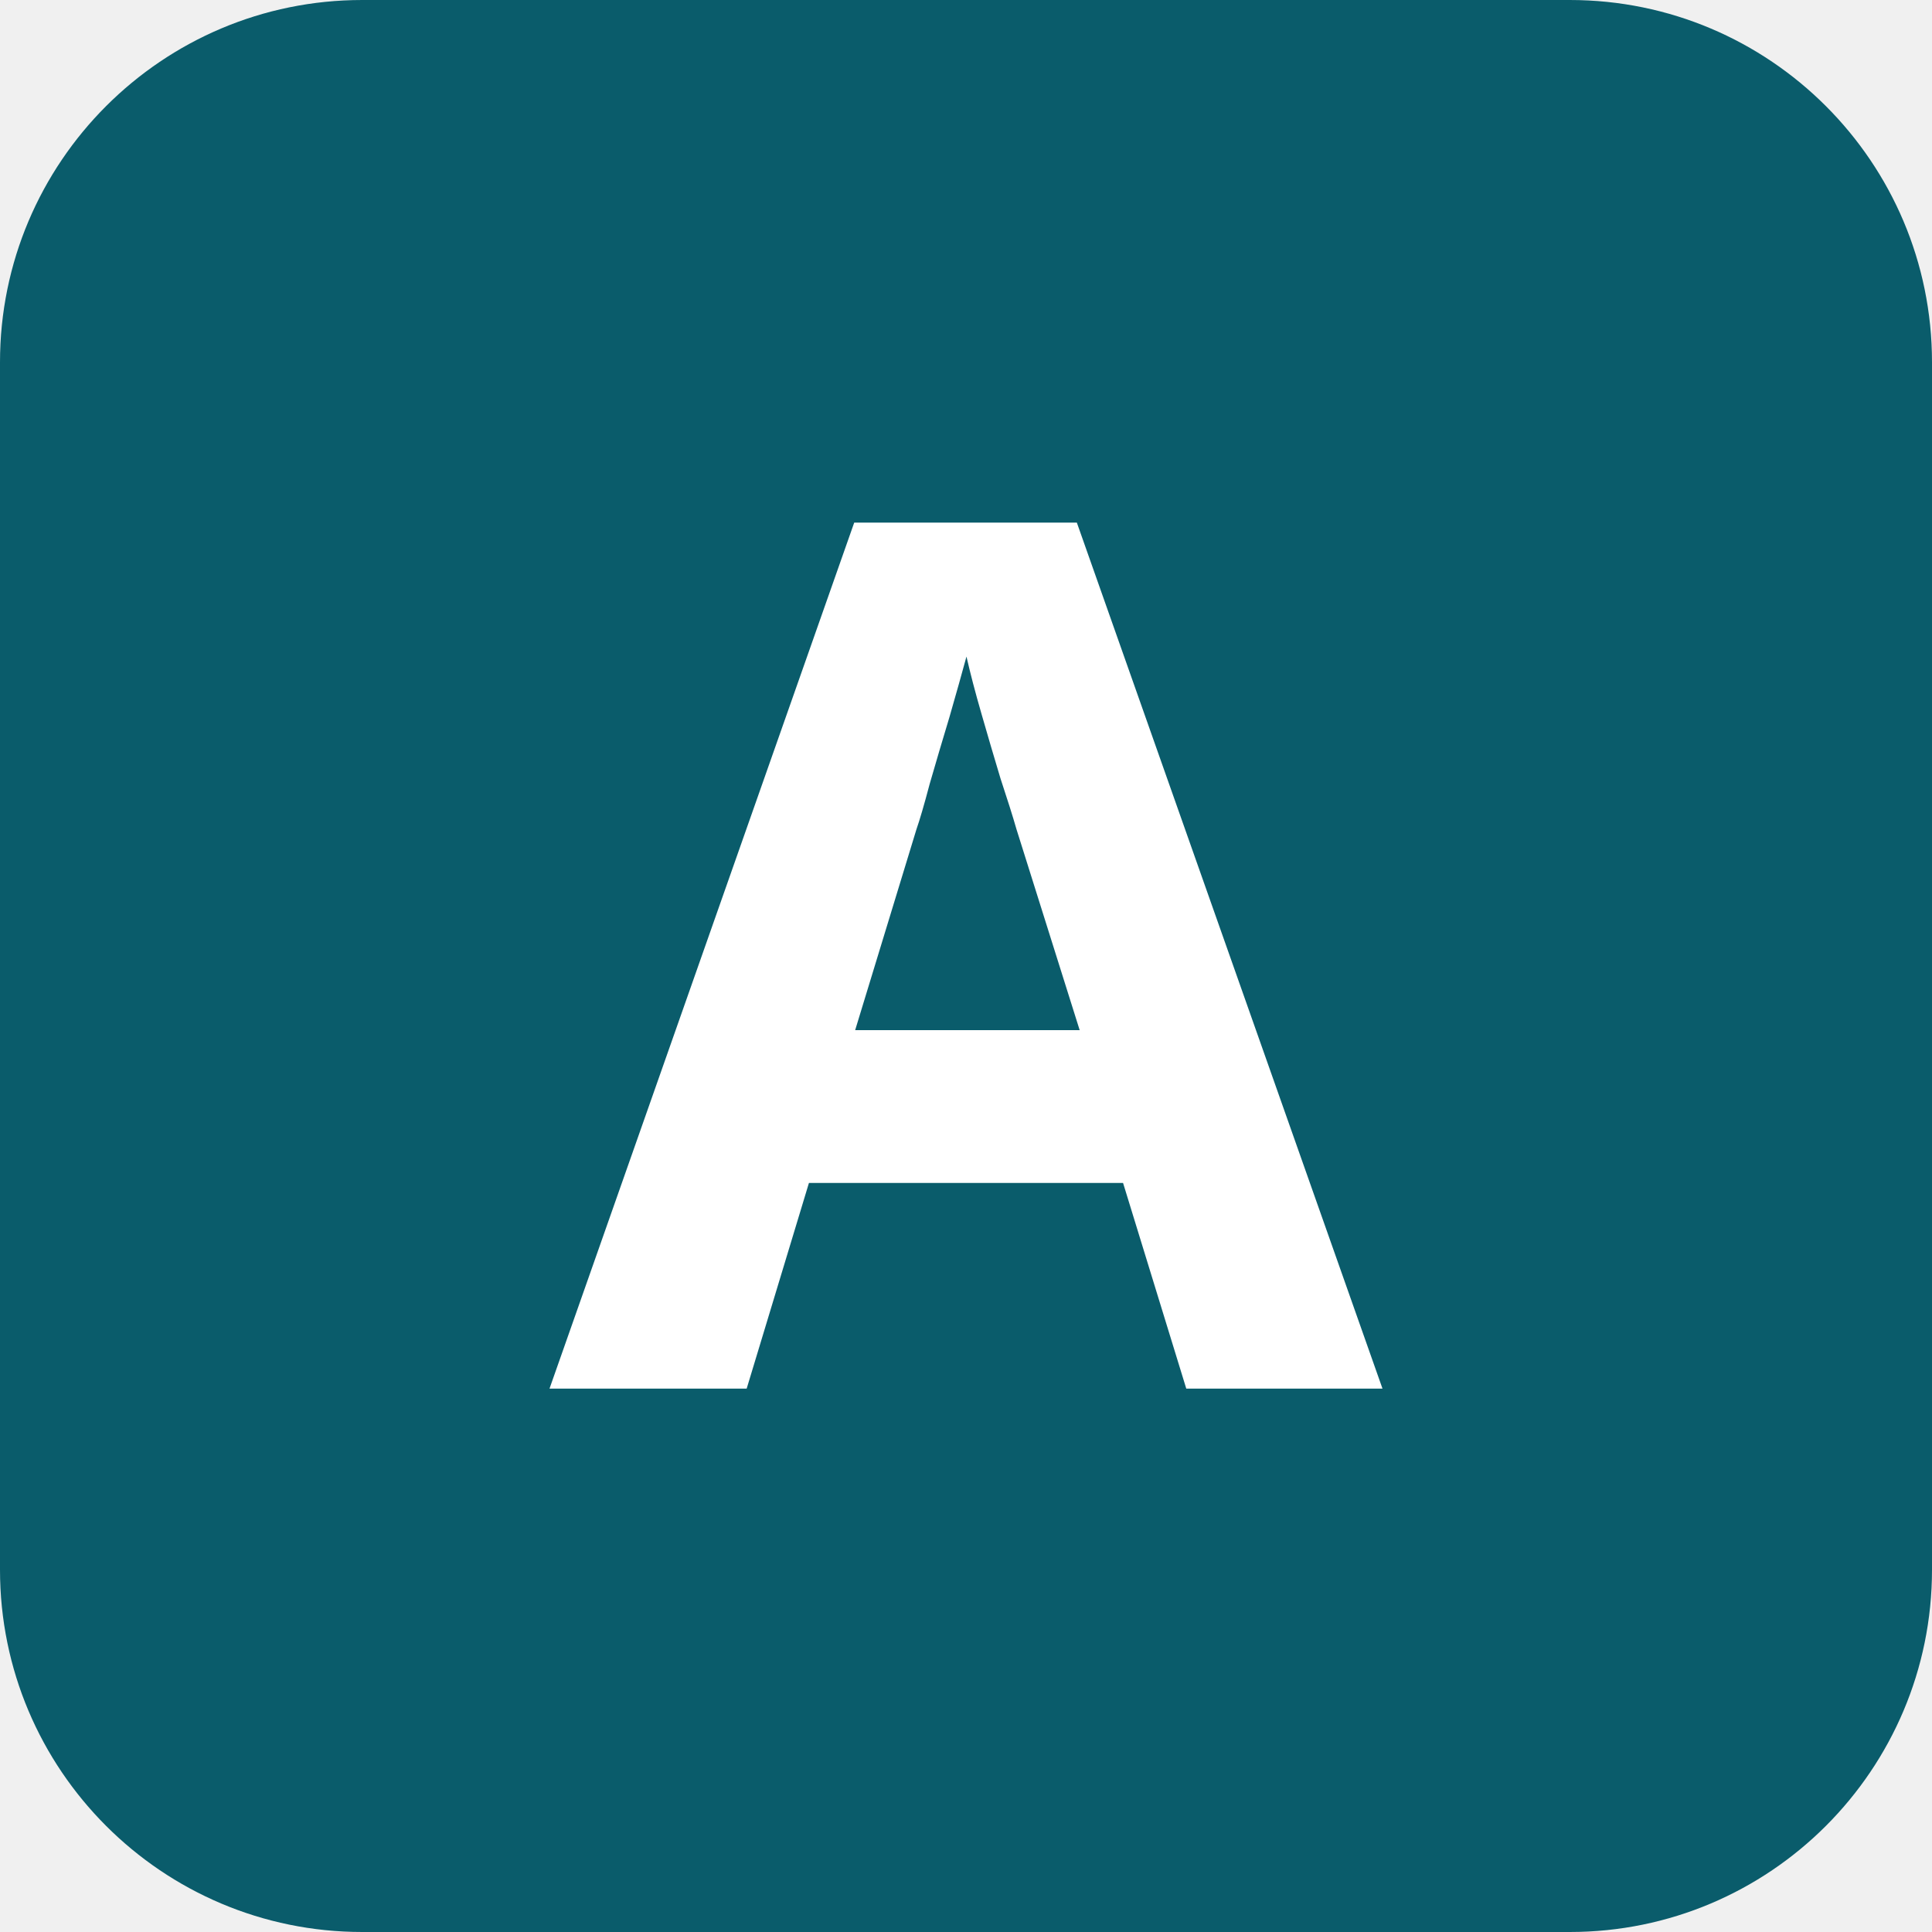
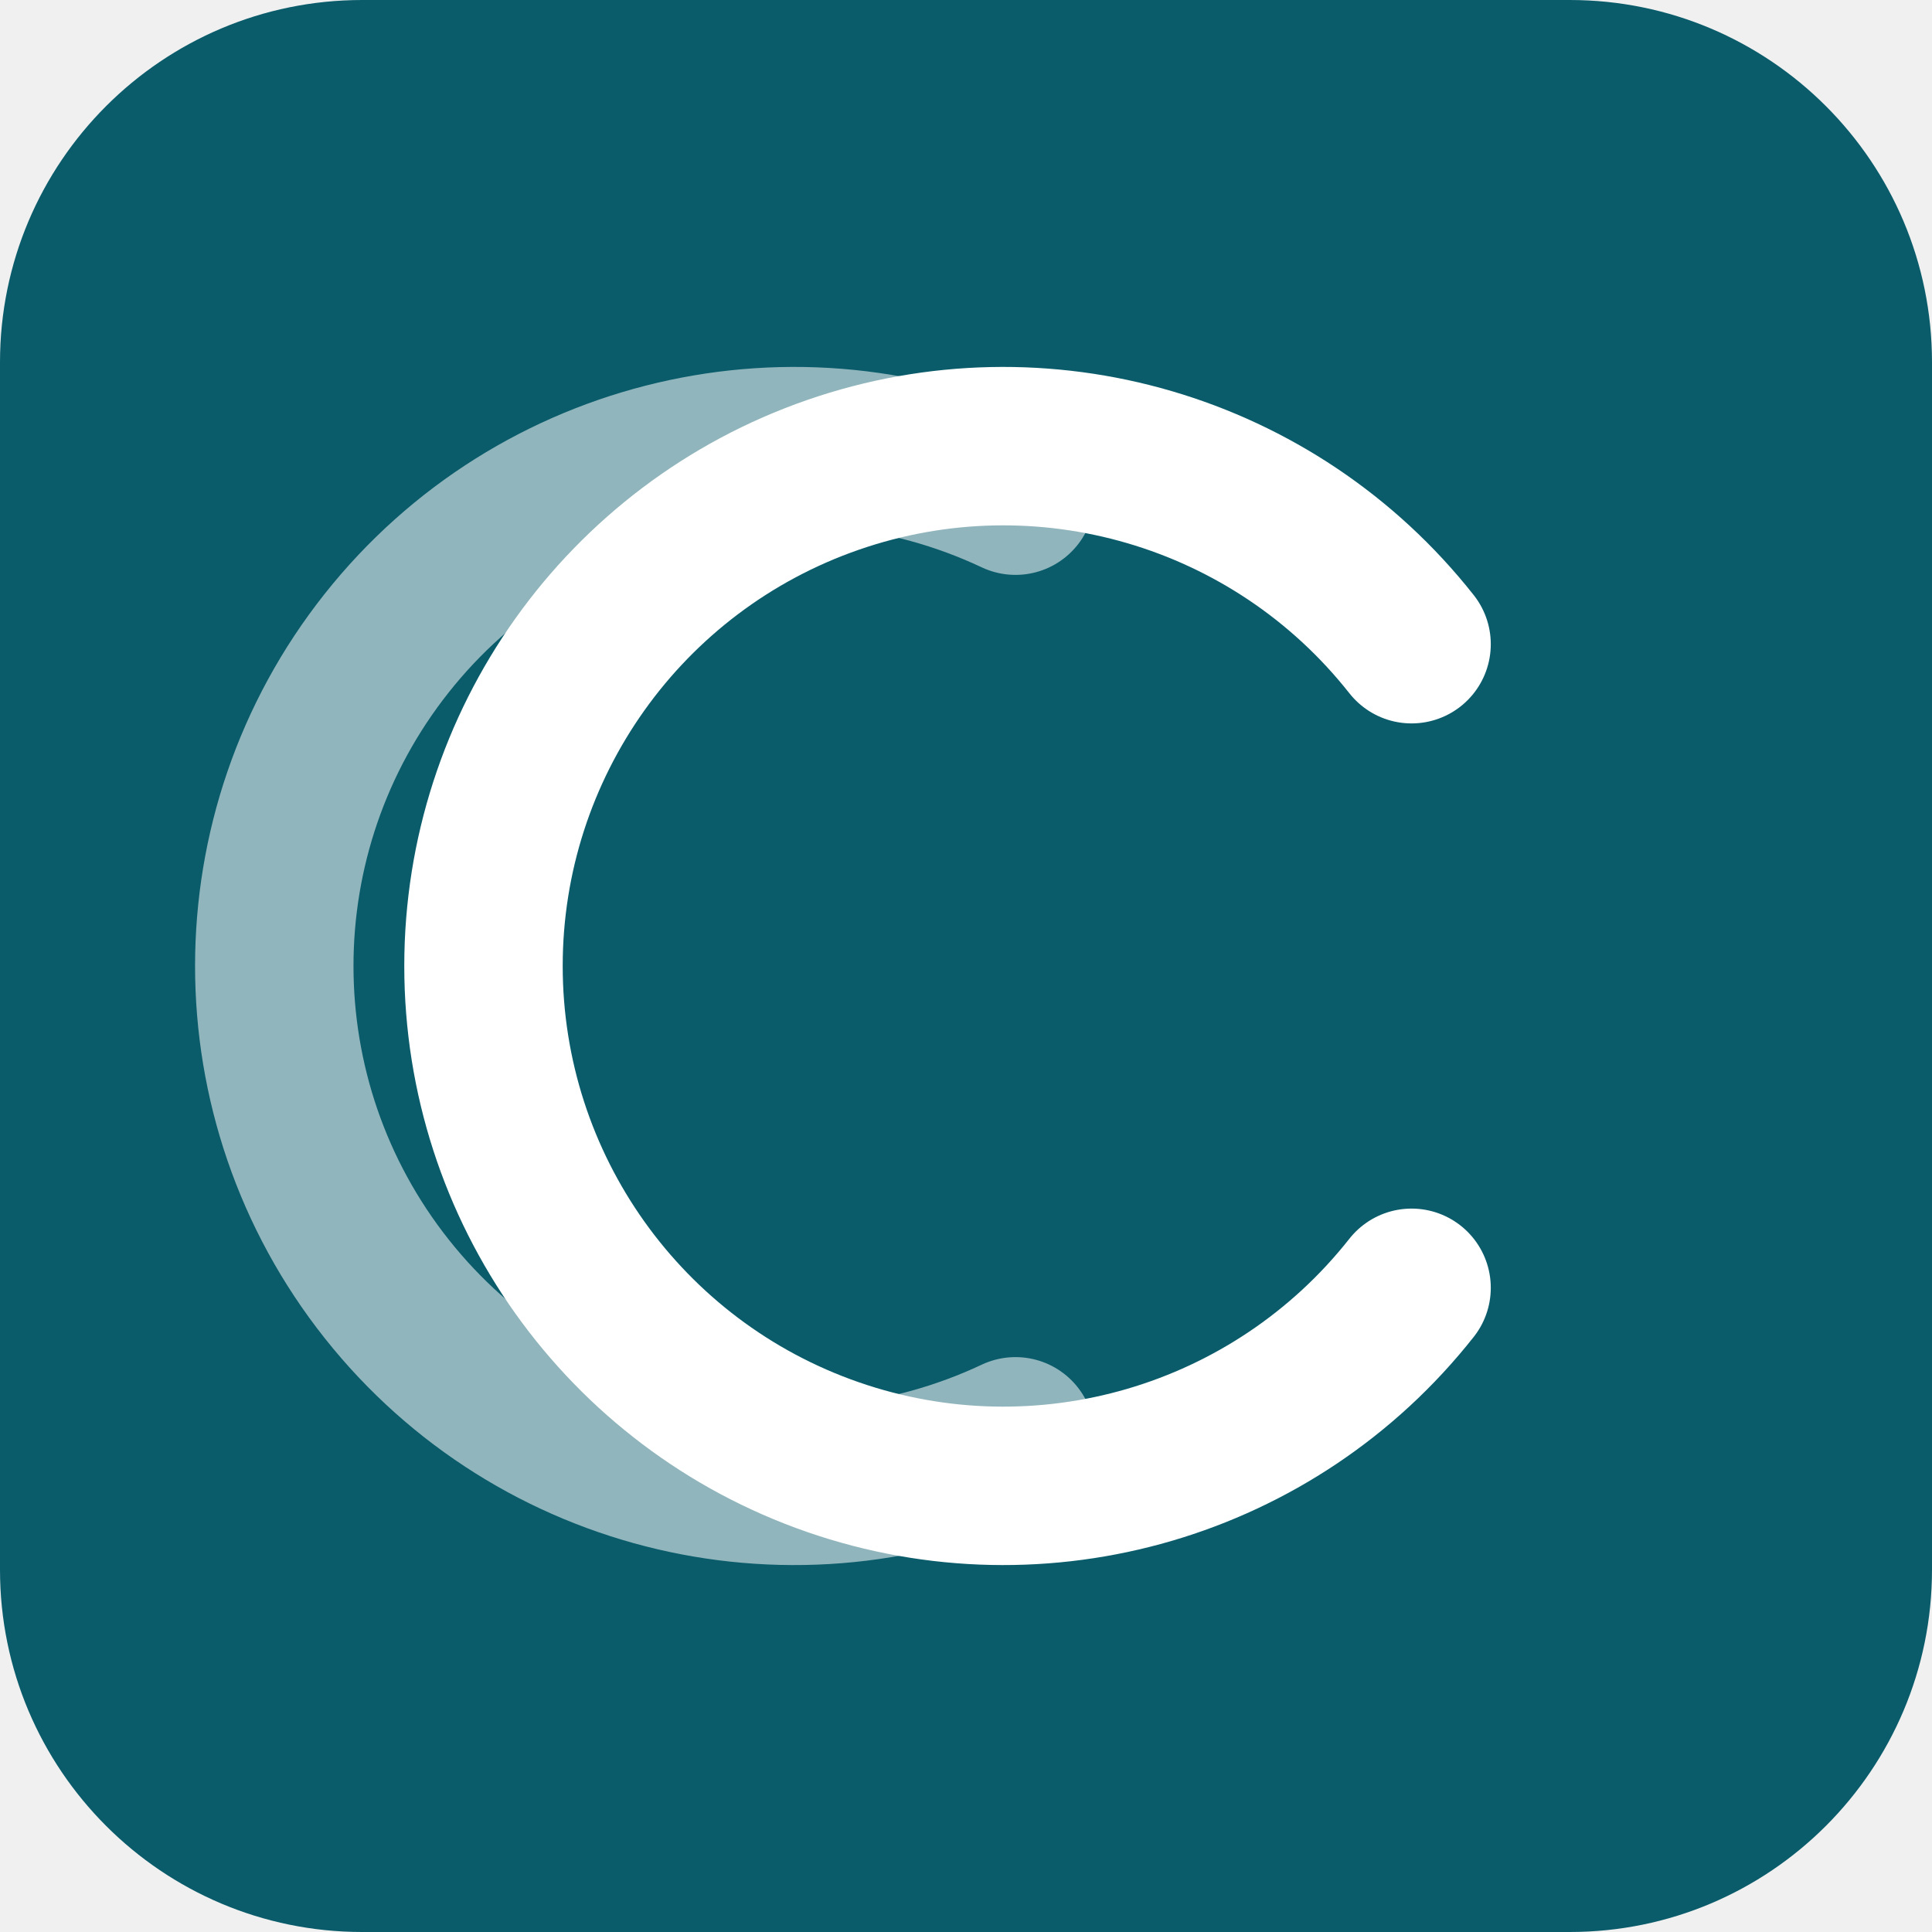
<svg xmlns="http://www.w3.org/2000/svg" viewBox="0 0 32 32">
  <rect width="32" height="32" rx="6" fill="#0a5c6b" />
-   <text x="16" y="23" text-anchor="middle" font-family="system-ui,sans-serif" font-size="20" font-weight="700" fill="#ffffff">A</text>
+   <g transform="translate(16 16) scale(.82) translate(-16 -16)" fill="none" stroke="#ffffff" stroke-width="3.2" stroke-linecap="round">
+     <path d="M17 6.5A10.5 10.5 0 1 0 17 25.5" opacity=".55" />
+     <path d="M25 9.5A10.5 10.5 0 1 0 25 22.5" />
+   </g>
</svg>
